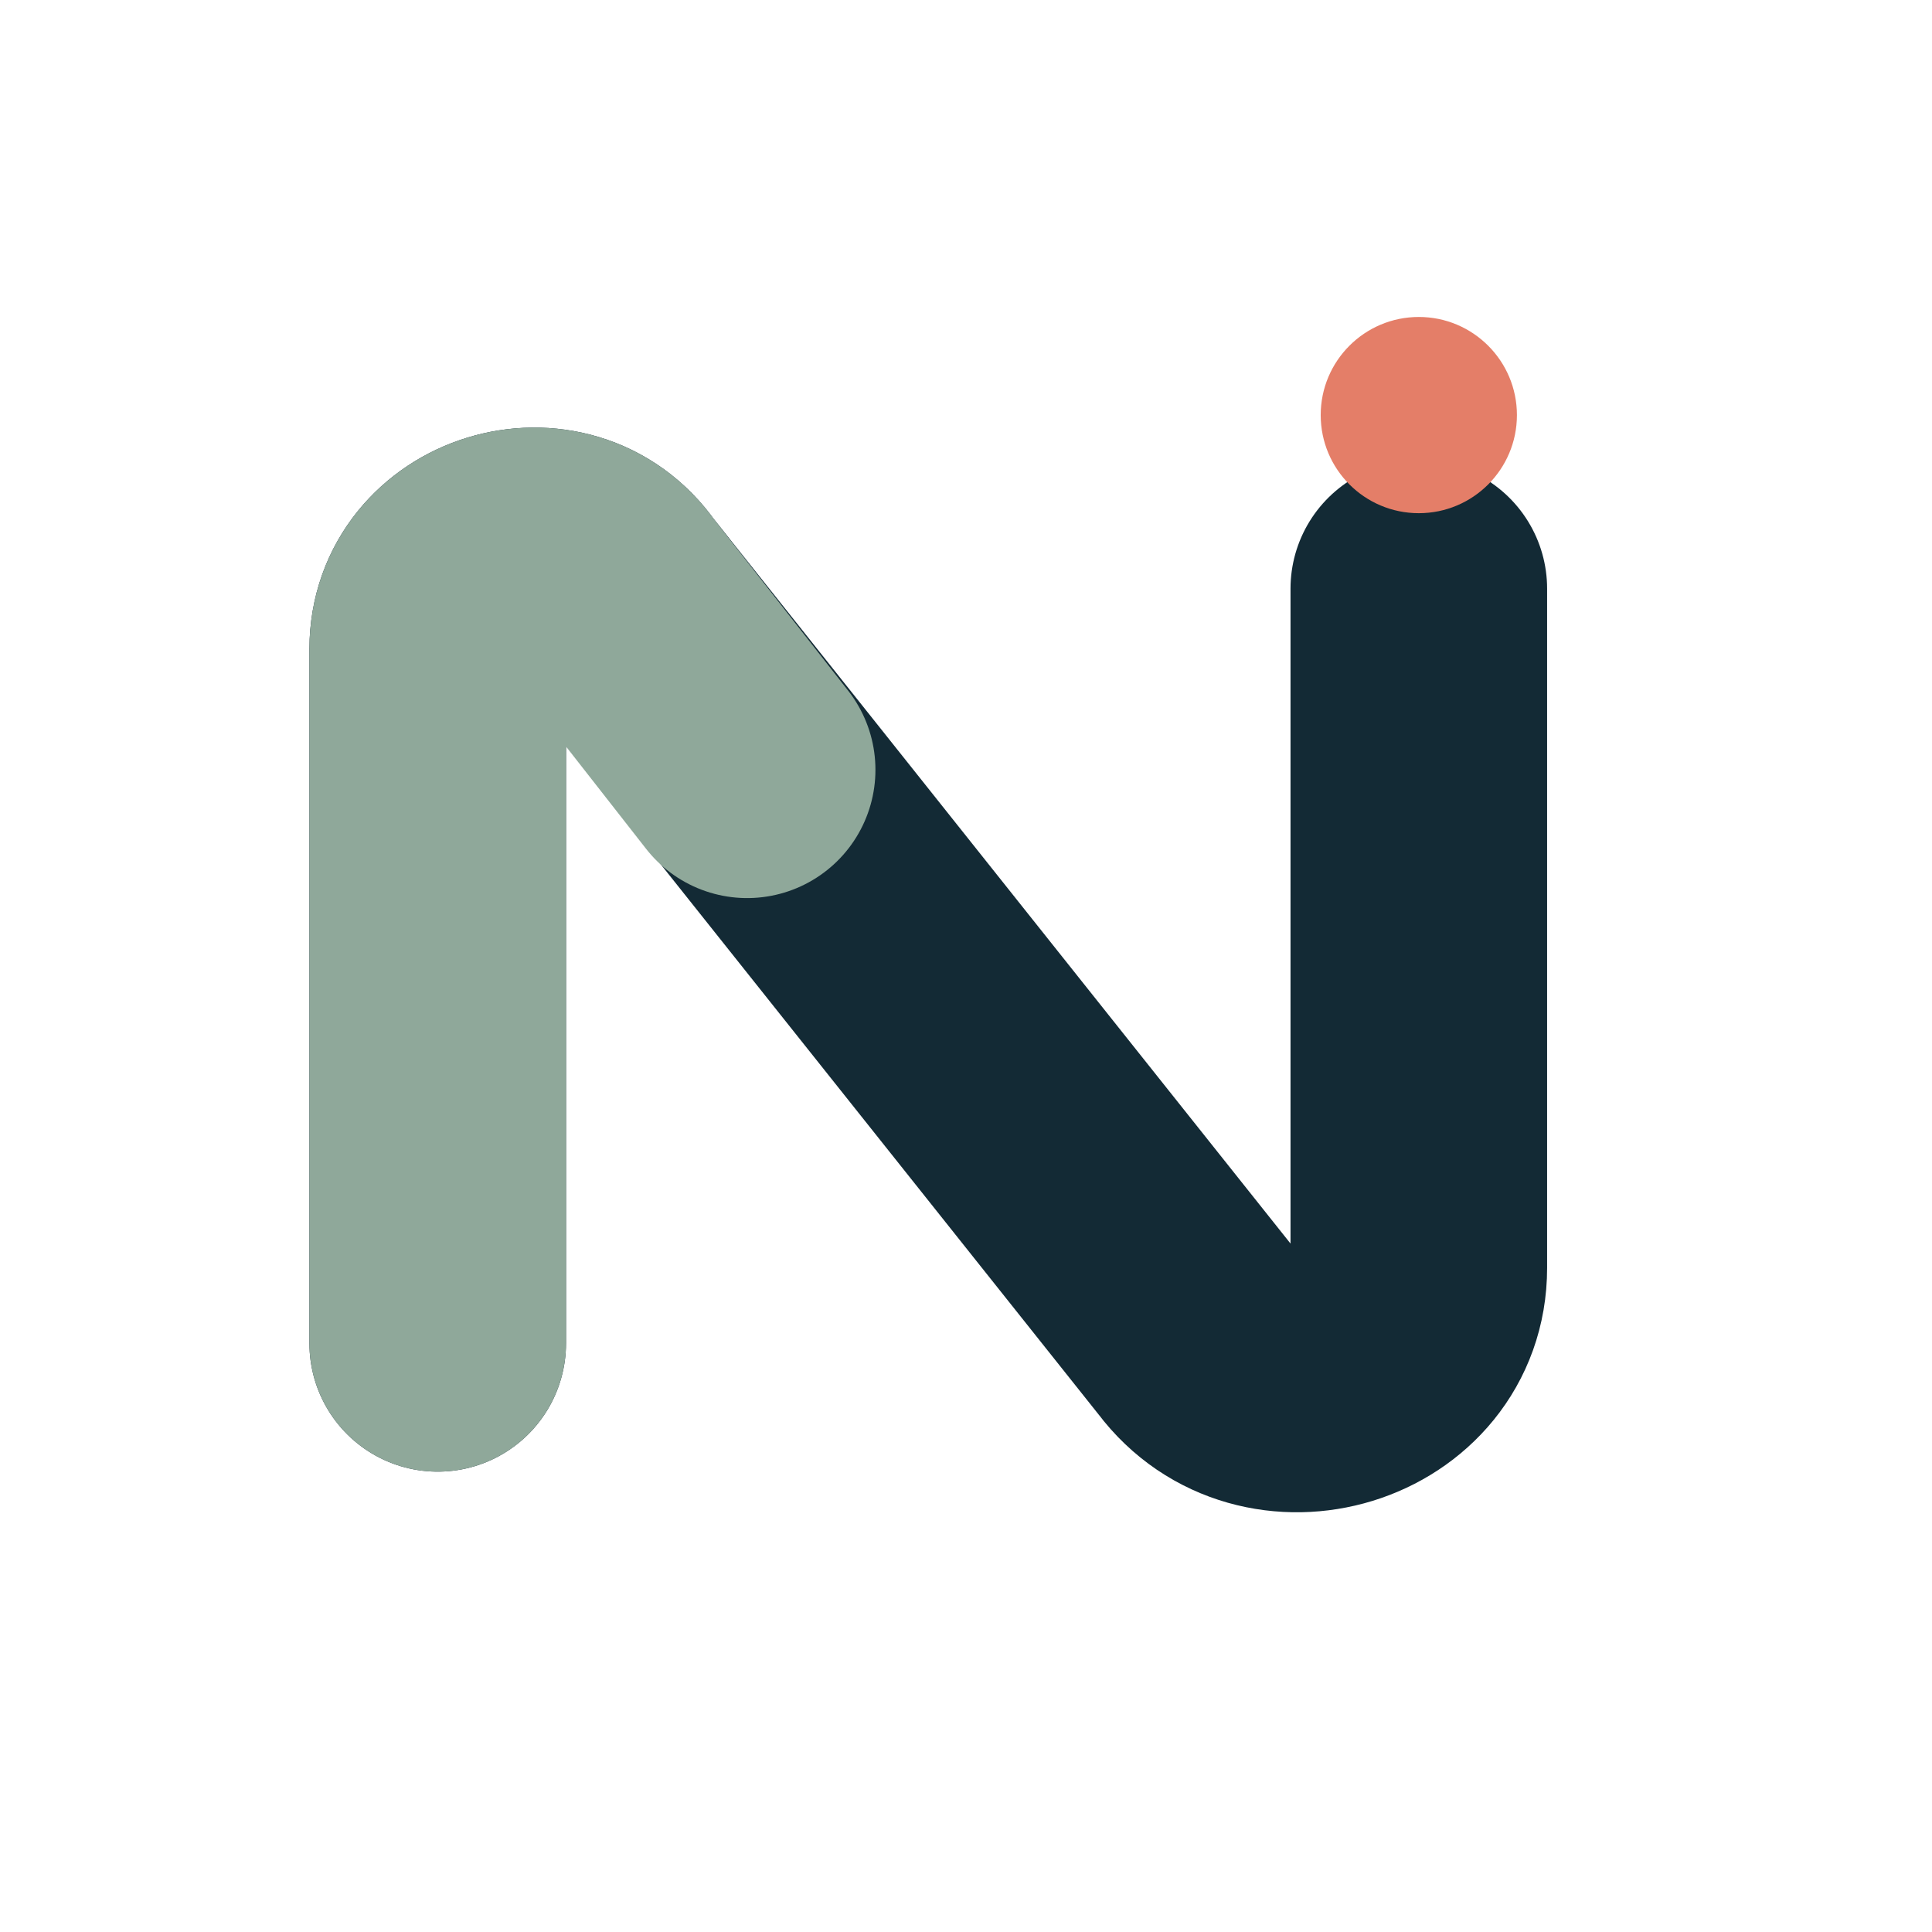
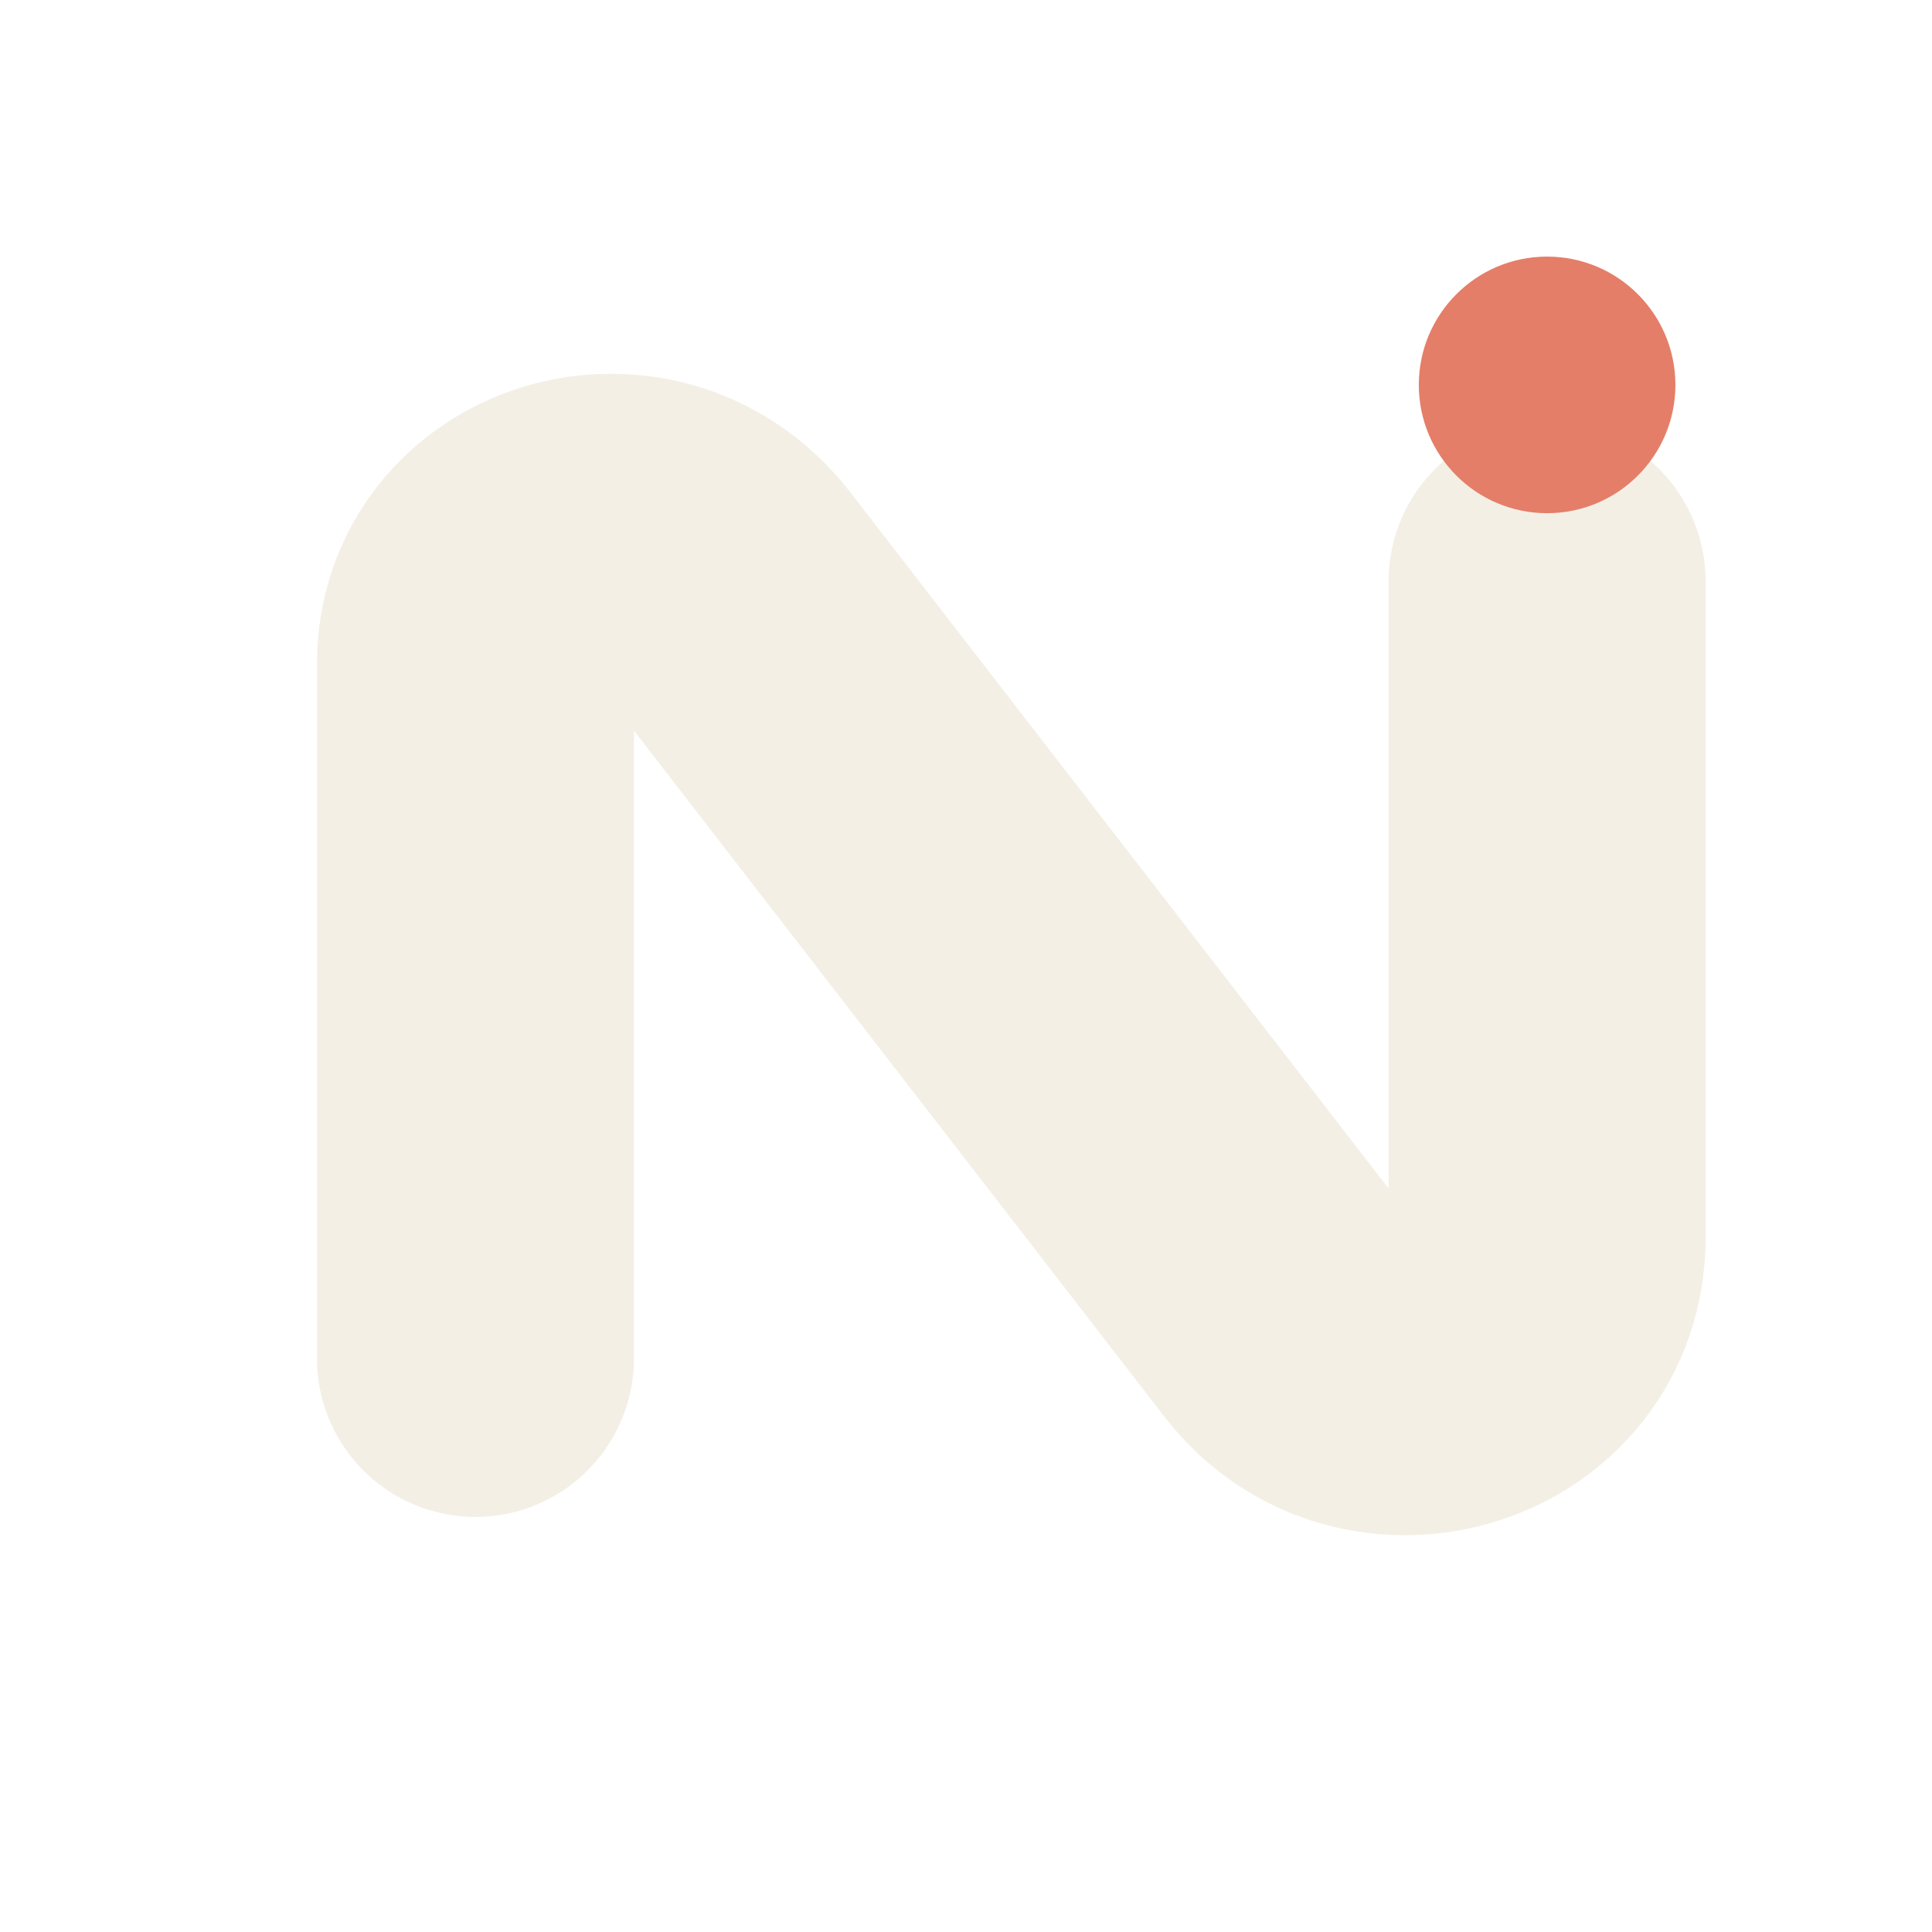
<svg xmlns="http://www.w3.org/2000/svg" viewBox="0 0 256 256" role="img" aria-labelledby="title desc">
-   <path d="M58 178V86c0-12 16-17 23-7l78 98c9 12 29 6 29-9V78" fill="none" stroke="#132A35" stroke-width="34" stroke-linecap="round" stroke-linejoin="round" />
-   <path d="M58 178V86c0-12 16-17 23-7l18 23" fill="none" stroke="#8FA89A" stroke-width="34" stroke-linecap="round" stroke-linejoin="round" />
-   <circle cx="188" cy="55" r="13" fill="#E47E68" />
+   <path d="M63 180V88c0-17 22-24 33-10l75 97c11 14 34 7 34-11V77" fill="none" stroke="#F3EFE5" stroke-width="42" stroke-linecap="round" stroke-linejoin="round" />
+   <circle cx="205" cy="51" r="17" fill="#E47E68" />
</svg>
